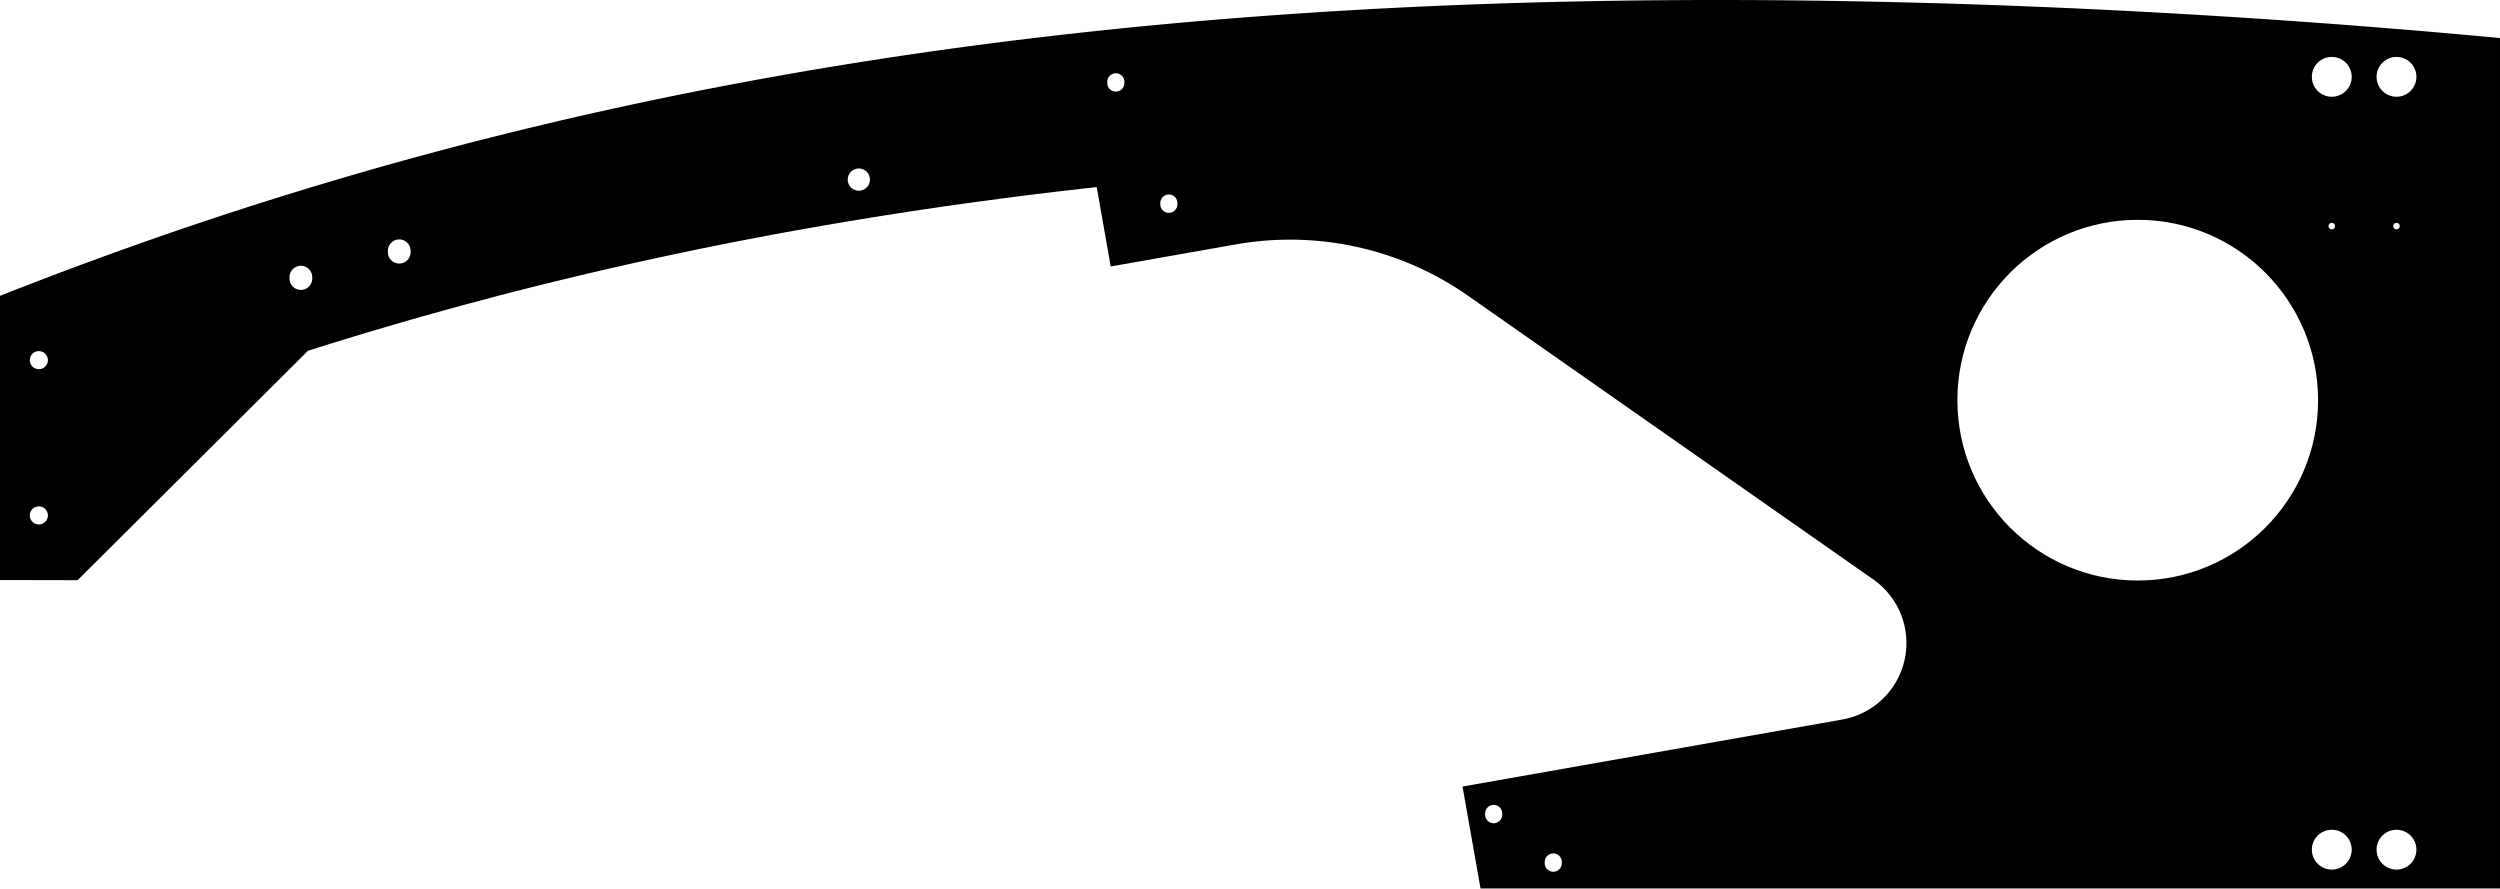
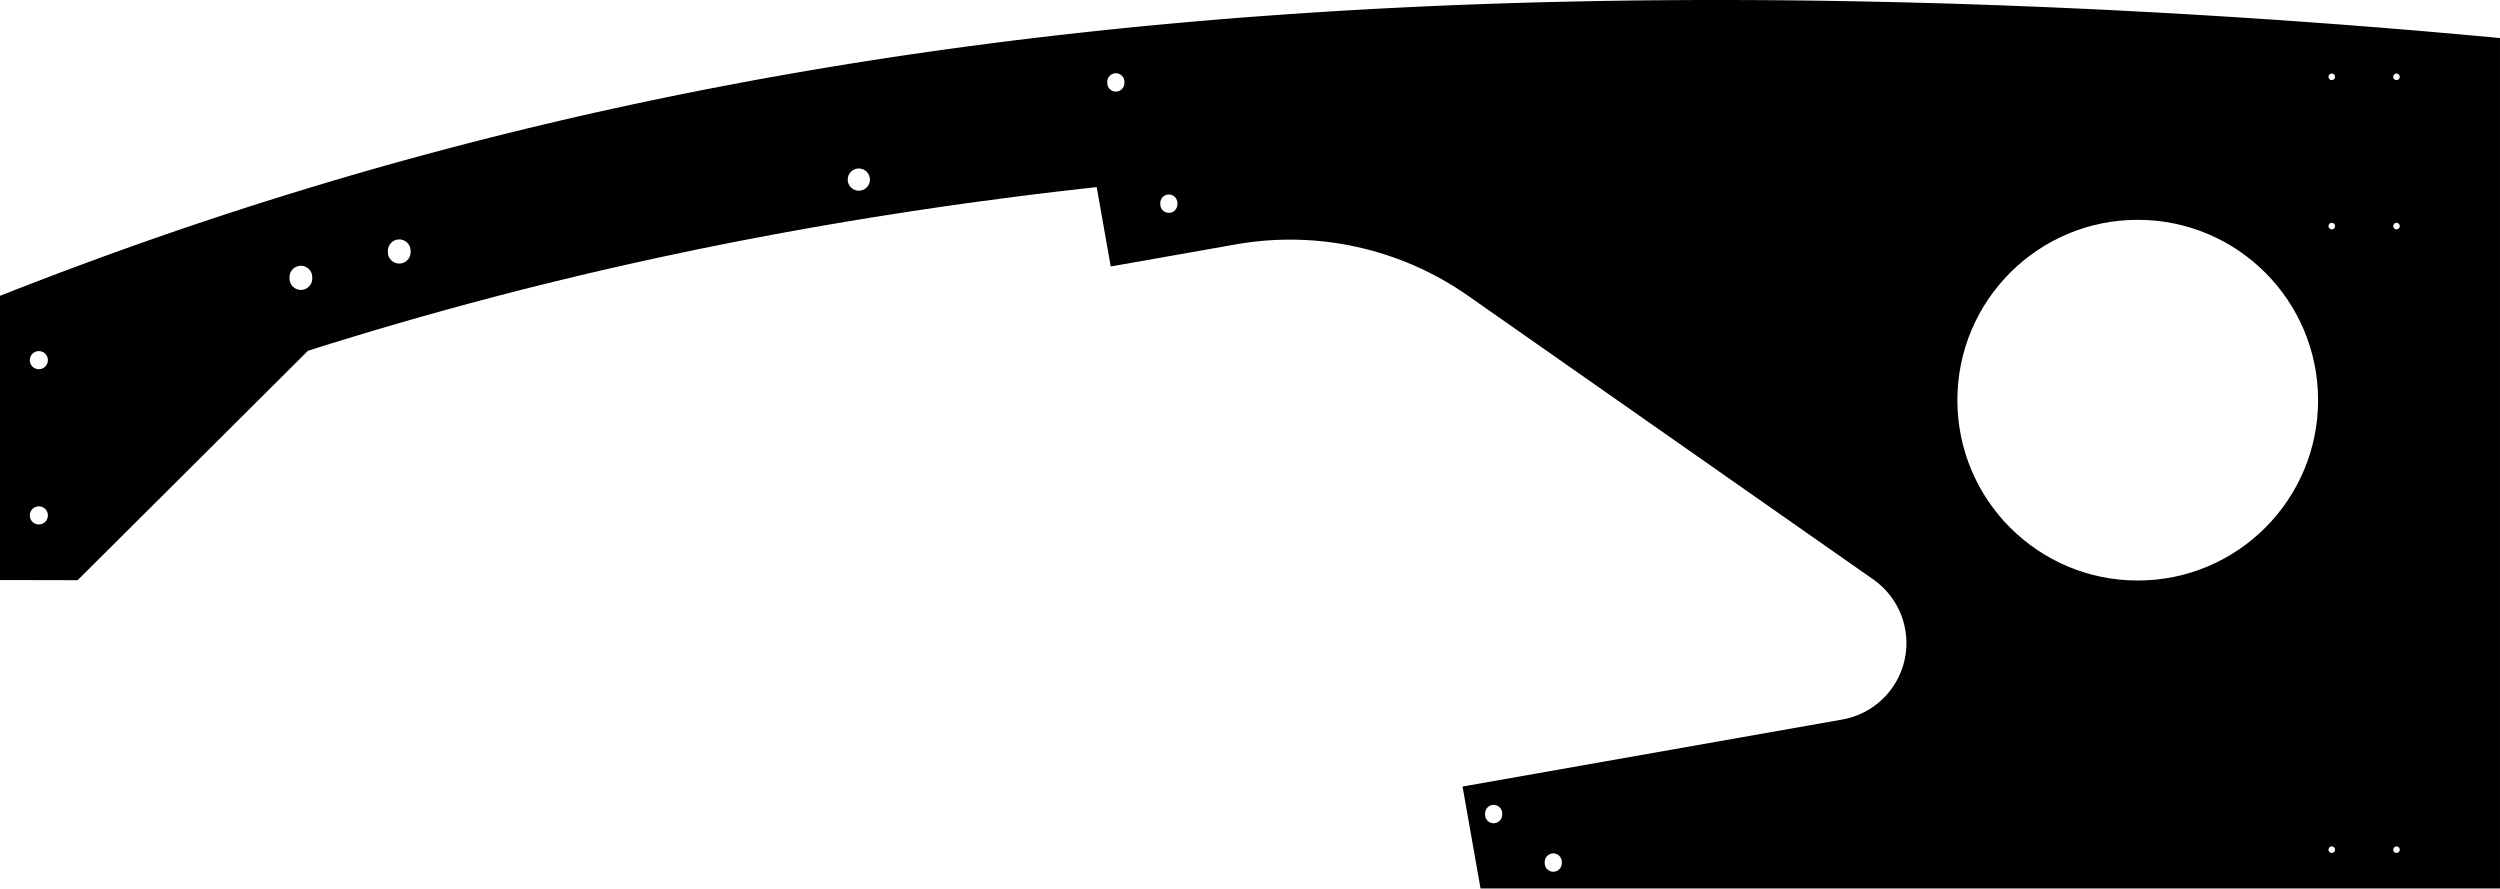
<svg xmlns="http://www.w3.org/2000/svg" xmlns:ns1="http://www.shapertools.com/namespaces/shaper" ns1:fusionaddin="version:1.6.10" width="61.353cm" height="21.804cm" version="1.1" x="0cm" y="0cm" viewBox="0 0 61.353 21.804" enable-background="new 0 0 61.353 21.804" xml:space="preserve">
  <path d="M16.621,-10.896 A1.905,1.905 55.006 0,0 15.86,-14.332 L6.539,-15.977 6.98,-18.478 31.999,-18.478 31.999,2.392 31.999,2.392 31.757,2.415 31.514,2.437 31.271,2.459 31.027,2.481 30.782,2.503 30.536,2.524 30.29,2.546 30.043,2.567 29.795,2.588 29.547,2.608 29.298,2.628 29.048,2.649 28.798,2.669 28.547,2.688 28.296,2.708 28.044,2.727 27.791,2.746 27.538,2.764 27.284,2.783 27.03,2.801 26.52,2.837 26.007,2.871 25.493,2.905 24.977,2.937 24.459,2.968 23.939,2.999 23.417,3.027 22.894,3.055 22.369,3.082 21.843,3.107 21.316,3.131 20.787,3.154 20.257,3.175 19.726,3.196 19.193,3.214 18.66,3.232 18.126,3.248 17.592,3.262 17.056,3.275 16.52,3.287 15.984,3.297 15.447,3.306 14.909,3.313 14.371,3.319 13.833,3.323 13.295,3.325 12.757,3.326 12.219,3.325 11.681,3.322 11.144,3.318 10.606,3.312 10.069,3.304 9.532,3.294 8.996,3.283 8.461,3.27 8.193,3.263 7.927,3.255 7.66,3.247 7.395,3.238 7.13,3.229 6.866,3.22 6.602,3.21 6.339,3.2 6.077,3.189 5.815,3.178 5.554,3.166 5.293,3.154 5.033,3.141 4.774,3.128 4.515,3.115 4.257,3.101 3.999,3.087 3.742,3.072 3.486,3.057 3.23,3.041 2.975,3.025 2.72,3.008 2.466,2.991 2.213,2.974 1.96,2.956 1.708,2.938 1.456,2.919 1.205,2.9 0.954,2.881 0.704,2.861 0.454,2.84 0.205,2.819 -0.043,2.798 -0.291,2.776 -0.538,2.754 -0.785,2.731 -1.031,2.708 -1.277,2.685 -1.522,2.661 -1.767,2.636 -2.011,2.611 -2.255,2.586 -2.498,2.56 -2.74,2.534 -2.982,2.507 -3.224,2.48 -3.465,2.453 -3.705,2.425 -3.945,2.397 -4.185,2.368 -4.424,2.339 -4.663,2.309 -4.901,2.279 -5.138,2.248 -5.375,2.217 -5.612,2.186 -5.848,2.154 -6.084,2.122 -6.319,2.089 -6.554,2.056 -6.788,2.022 -7.022,1.988 -7.255,1.954 -7.488,1.919 -7.72,1.883 -7.952,1.847 -8.183,1.811 -8.414,1.775 -8.645,1.737 -8.875,1.7 -9.105,1.662 -9.334,1.623 -9.563,1.585 -9.791,1.545 -10.019,1.506 -10.247,1.465 -10.474,1.425 -10.701,1.384 -10.927,1.342 -11.153,1.3 -11.604,1.215 -12.053,1.128 -12.5,1.04 -12.946,0.949 -13.39,0.857 -13.833,0.763 -14.274,0.667 -14.714,0.57 -15.152,0.471 -15.589,0.37 -16.024,0.267 -16.458,0.163 -16.891,0.057 -17.322,-0.051 -17.752,-0.16 -18.181,-0.272 -18.608,-0.385 -19.035,-0.5 -19.46,-0.616 -19.883,-0.734 -20.306,-0.854 -20.728,-0.976 -21.148,-1.1 -21.567,-1.225 -21.985,-1.352 -22.402,-1.481 -22.819,-1.611 -23.234,-1.743 -23.648,-1.877 -24.061,-2.013 -24.473,-2.15 -24.884,-2.289 -25.294,-2.43 -25.704,-2.573 -26.113,-2.717 -26.52,-2.863 -26.927,-3.011 -27.333,-3.161 -27.739,-3.312 -28.144,-3.465 -28.548,-3.62 -28.951,-3.776 -29.354,-3.934 -29.354,-10.909 -27.449,-10.913 -21.796,-5.283 -21.796,-5.283 -21.515,-5.194 -21.234,-5.106 -20.951,-5.019 -20.669,-4.933 -20.385,-4.847 -20.102,-4.763 -19.818,-4.679 -19.533,-4.596 -19.247,-4.514 -18.962,-4.432 -18.675,-4.352 -18.388,-4.272 -18.1,-4.193 -17.812,-4.115 -17.523,-4.038 -17.234,-3.961 -16.944,-3.886 -16.653,-3.811 -16.362,-3.737 -16.07,-3.664 -15.777,-3.592 -15.484,-3.521 -15.19,-3.45 -14.895,-3.38 -14.6,-3.311 -14.304,-3.243 -14.007,-3.176 -13.71,-3.109 -13.411,-3.044 -13.112,-2.979 -12.813,-2.915 -12.512,-2.852 -12.211,-2.789 -11.909,-2.728 -11.606,-2.667 -11.302,-2.607 -10.998,-2.548 -10.693,-2.49 -10.386,-2.432 -10.08,-2.376 -9.772,-2.32 -9.463,-2.265 -9.154,-2.211 -8.843,-2.158 -8.532,-2.105 -8.22,-2.054 -7.907,-2.003 -7.593,-1.953 -7.278,-1.904 -6.962,-1.855 -6.645,-1.808 -6.328,-1.761 -6.009,-1.715 -5.69,-1.67 -5.369,-1.626 -5.047,-1.583 -4.725,-1.54 -4.401,-1.498 -4.077,-1.457 -3.751,-1.417 -3.425,-1.378 -3.097,-1.34 -2.768,-1.302 -2.439,-1.266 -2.095,-3.214 0.981,-2.671 A7.62,7.62 100.006 0,0 6.675,-3.933 L16.621,-10.896z" transform="matrix(1,0,0,-1,29.35358,3.325658)" fill="rgb(0,0,0)" stroke-linecap="round" stroke-linejoin="round" />
-   <path d="M28.951,1.44 a0.508,0.508 0 1,1 1.016,0 a0.508,0.508 0 1,1 -1.016,0z" transform="matrix(1,0,0,-1,29.35358,3.325658)" fill="rgb(255,255,255)" stroke="rgb(0,0,0)" stroke-width="0.001cm" stroke-linecap="round" stroke-linejoin="round" />
-   <path d="M27.363,1.44 a0.508,0.508 0 1,1 1.016,0 a0.508,0.508 0 1,1 -1.016,0z" transform="matrix(1,0,0,-1,29.35358,3.325658)" fill="rgb(255,255,255)" stroke="rgb(0,0,0)" stroke-width="0.001cm" stroke-linecap="round" stroke-linejoin="round" />
-   <path d="M28.951,-17.526 a0.508,0.508 0 1,1 1.016,0 a0.508,0.508 0 1,1 -1.016,0z" transform="matrix(1,0,0,-1,29.35358,3.325658)" fill="rgb(255,255,255)" stroke="rgb(0,0,0)" stroke-width="0.001cm" stroke-linecap="round" stroke-linejoin="round" />
-   <path d="M27.363,-17.526 a0.508,0.508 0 1,1 1.016,0 a0.508,0.508 0 1,1 -1.016,0z" transform="matrix(1,0,0,-1,29.35358,3.325658)" fill="rgb(255,255,255)" stroke="rgb(0,0,0)" stroke-width="0.001cm" stroke-linecap="round" stroke-linejoin="round" />
+   <path d="M27.772,1.44 a0.099,0.099 0 1,1 0.198,0 a0.099,0.099 0 1,1 -0.198,0z" transform="matrix(1,0,0,-1,29.35358,3.325658)" fill="rgb(255,255,255)" stroke="rgb(0,0,0)" stroke-width="0.001cm" stroke-linecap="round" stroke-linejoin="round" />
+   <path d="M29.36,-17.526 a0.099,0.099 0 1,1 0.198,0 a0.099,0.099 0 1,1 -0.198,0z" transform="matrix(1,0,0,-1,29.35358,3.325658)" fill="rgb(255,255,255)" stroke="rgb(0,0,0)" stroke-width="0.001cm" stroke-linecap="round" stroke-linejoin="round" />
  <path d="M-8.569,-1.082 a0.292,0.292 0 1,1 0.584,0 a0.292,0.292 0 1,1 -0.584,0z" transform="matrix(1,0,0,-1,29.35358,3.325658)" fill="rgb(255,255,255)" stroke="rgb(0,0,0)" stroke-width="0.001cm" stroke-linecap="round" stroke-linejoin="round" />
  <path d="M-22.267,-3.493 a0.298,0.298 0 1,1 0.595,0 a0.298,0.298 0 1,1 -0.595,0z" transform="matrix(1,0,0,-1,29.35358,3.325658)" fill="rgb(255,255,255)" stroke="rgb(0,0,0)" stroke-width="0.001cm" stroke-linecap="round" stroke-linejoin="round" />
  <path d="M-19.853,-2.846 a0.298,0.298 0 1,1 0.595,0 a0.298,0.298 0 1,1 -0.595,0z" transform="matrix(1,0,0,-1,29.35358,3.325658)" fill="rgb(255,255,255)" stroke="rgb(0,0,0)" stroke-width="0.001cm" stroke-linecap="round" stroke-linejoin="round" />
  <path d="M27.772,-2.223 a0.099,0.099 0 1,1 0.198,0 a0.099,0.099 0 1,1 -0.198,0z" transform="matrix(1,0,0,-1,29.35358,3.325658)" fill="rgb(255,255,255)" stroke="rgb(0,0,0)" stroke-width="0.001cm" stroke-linecap="round" stroke-linejoin="round" />
  <path d="M29.36,-2.223 a0.099,0.099 0 1,1 0.198,0 a0.099,0.099 0 1,1 -0.198,0z" transform="matrix(1,0,0,-1,29.35358,3.325658)" fill="rgb(255,255,255)" stroke="rgb(0,0,0)" stroke-width="0.001cm" stroke-linecap="round" stroke-linejoin="round" />
  <path d="M-2.198,1.303 a0.229,0.229 0 1,1 0.457,0 a0.229,0.229 0 1,1 -0.457,0z" transform="matrix(1,0,0,-1,29.35358,3.325658)" fill="rgb(255,255,255)" stroke="rgb(0,0,0)" stroke-width="0.001cm" stroke-linecap="round" stroke-linejoin="round" />
  <path d="M-0.897,-1.673 a0.229,0.229 0 1,1 0.457,0 a0.229,0.229 0 1,1 -0.457,0z" transform="matrix(1,0,0,-1,29.35358,3.325658)" fill="rgb(255,255,255)" stroke="rgb(0,0,0)" stroke-width="0.001cm" stroke-linecap="round" stroke-linejoin="round" />
  <path d="M7.074,-16.653 a0.229,0.229 0 1,1 0.457,0 a0.229,0.229 0 1,1 -0.457,0z" transform="matrix(1,0,0,-1,29.35358,3.325658)" fill="rgb(255,255,255)" stroke="rgb(0,0,0)" stroke-width="0.001cm" stroke-linecap="round" stroke-linejoin="round" />
  <path d="M8.537,-17.843 a0.229,0.229 0 1,1 0.457,0 a0.229,0.229 0 1,1 -0.457,0z" transform="matrix(1,0,0,-1,29.35358,3.325658)" fill="rgb(255,255,255)" stroke="rgb(0,0,0)" stroke-width="0.001cm" stroke-linecap="round" stroke-linejoin="round" />
  <path d="M18.664,-6.495 a4.445,4.445 0 1,1 8.89,0 a4.445,4.445 0 1,1 -8.89,0z" transform="matrix(1,0,0,-1,29.35358,3.325658)" fill="rgb(255,255,255)" stroke="rgb(0,0,0)" stroke-width="0.001cm" stroke-linecap="round" stroke-linejoin="round" />
  <path d="M-28.642,-9.323 a0.241,0.241 0 1,1 0.483,0 a0.241,0.241 0 1,1 -0.483,0z" transform="matrix(1,0,0,-1,29.35358,3.325658)" fill="rgb(255,255,255)" stroke="rgb(0,0,0)" stroke-width="0.001cm" stroke-linecap="round" stroke-linejoin="round" />
  <path d="M-28.642,-5.513 a0.241,0.241 0 1,1 0.483,0 a0.241,0.241 0 1,1 -0.483,0z" transform="matrix(1,0,0,-1,29.35358,3.325658)" fill="rgb(255,255,255)" stroke="rgb(0,0,0)" stroke-width="0.001cm" stroke-linecap="round" stroke-linejoin="round" />
+   <path d="M27.772,-17.526 a0.099,0.099 0 1,1 0.198,0 a0.099,0.099 0 1,1 -0.198,0z" transform="matrix(1,0,0,-1,29.35358,3.325658)" fill="rgb(255,255,255)" stroke="rgb(0,0,0)" stroke-width="0.001cm" stroke-linecap="round" stroke-linejoin="round" />
+   <path d="M29.36,1.44 a0.099,0.099 0 1,1 0.198,0 a0.099,0.099 0 1,1 -0.198,0z" transform="matrix(1,0,0,-1,29.35358,3.325658)" fill="rgb(255,255,255)" stroke="rgb(0,0,0)" stroke-width="0.001cm" stroke-linecap="round" stroke-linejoin="round" />
</svg>
